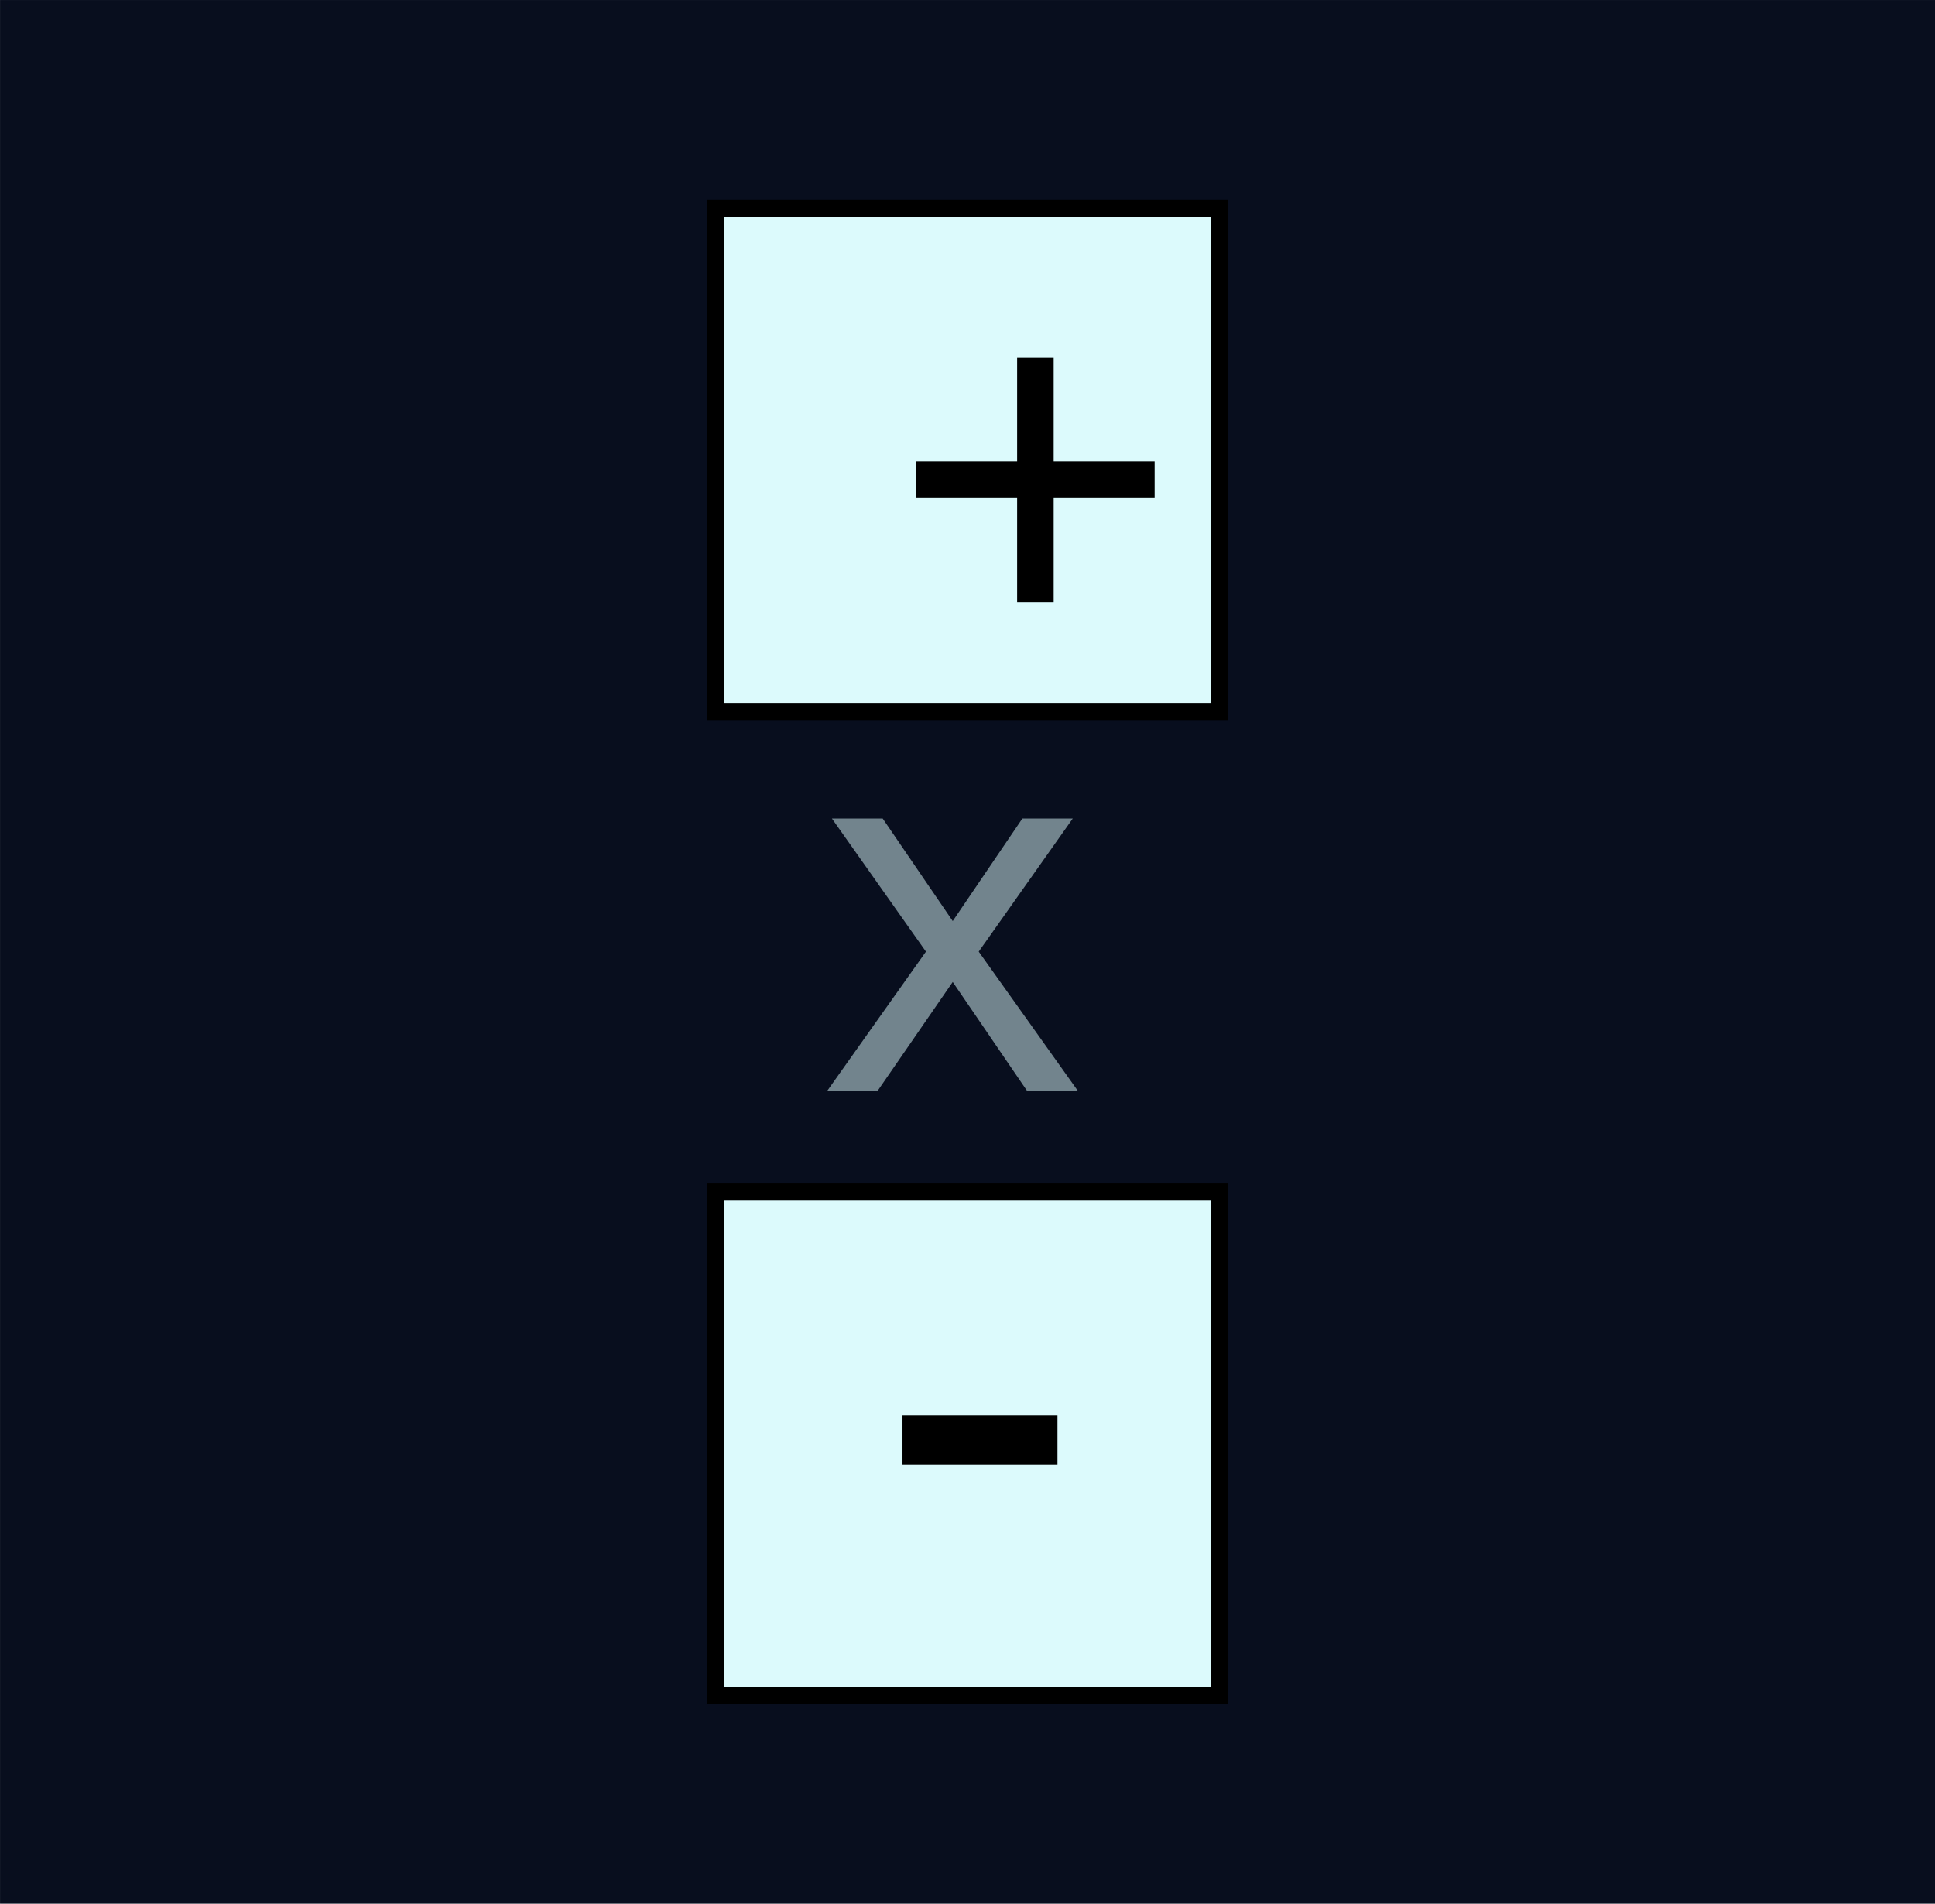
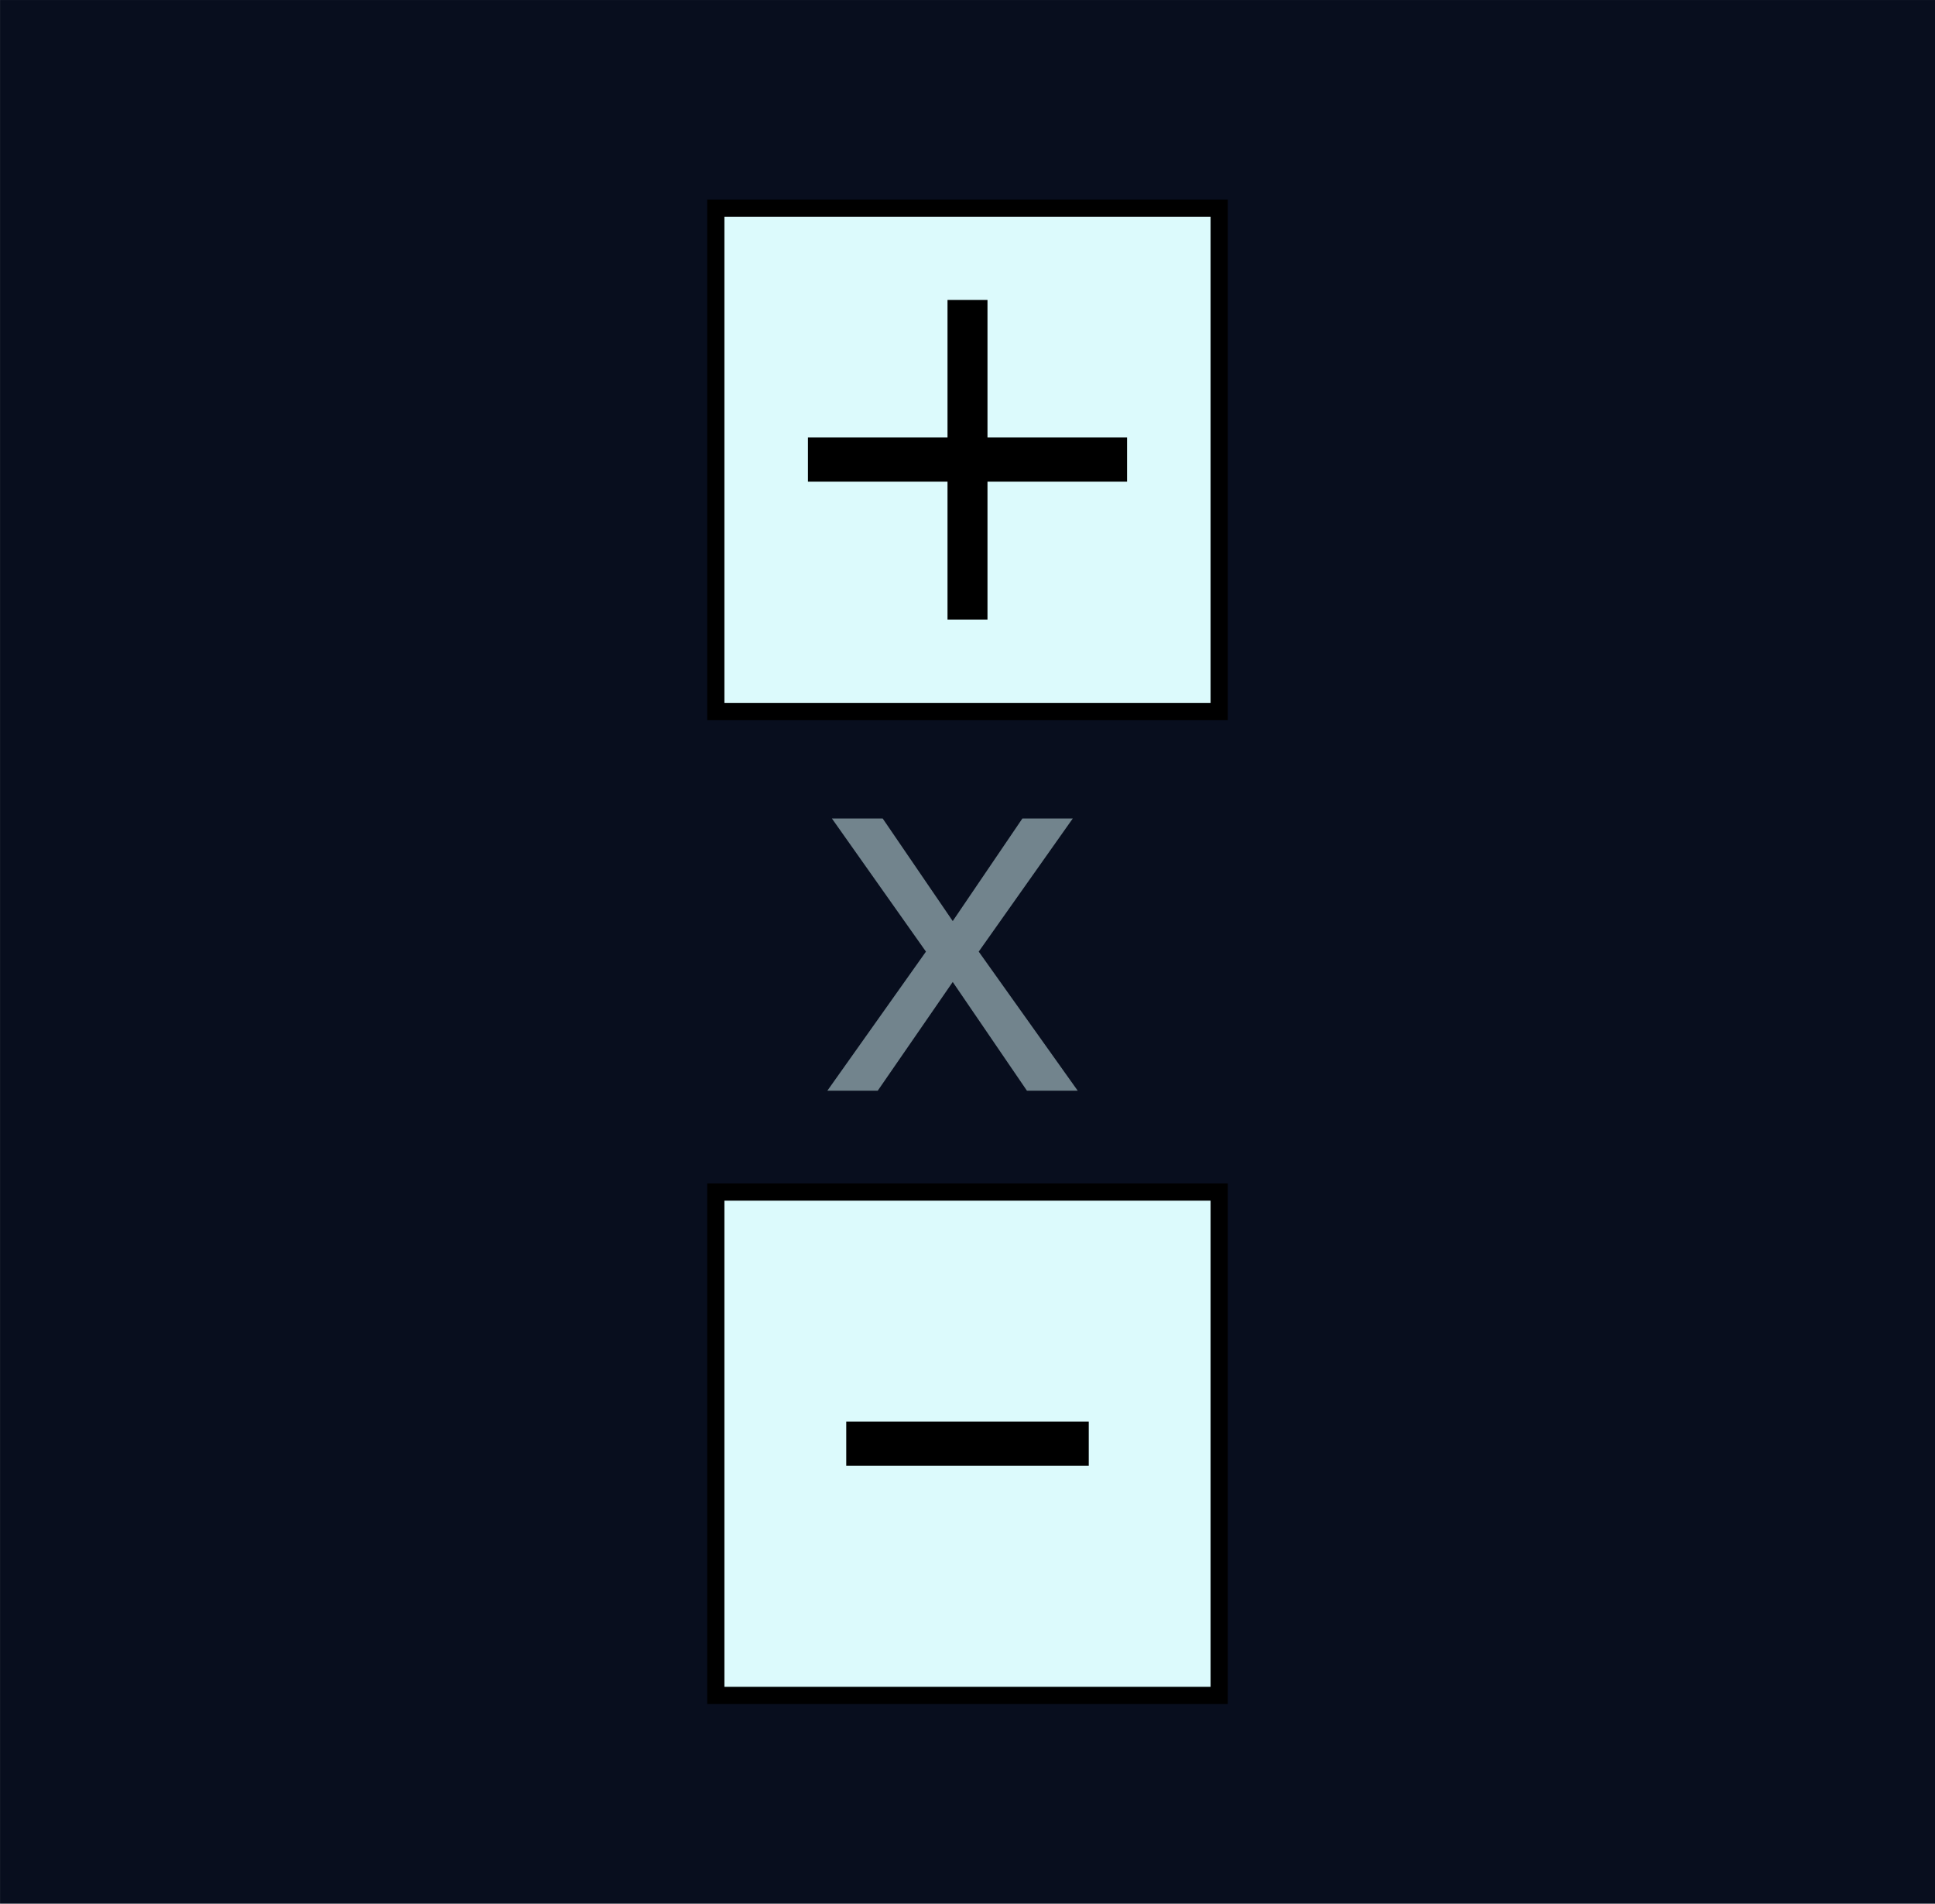
<svg xmlns="http://www.w3.org/2000/svg" id="inputs" viewBox="0 0 152.404 149.93" height="100%" width="100%" version="1.1" preserveAspectRatio="xMidYMid meet">
  <g id="bg">
    <rect id="bgInputs" fill-rule="evenodd" height="149.93" width="152.4" y="0.002" x="0.004" fill="#080e1f" />
-     <text id="text3977" style="letter-spacing:0px;word-spacing:0px;" font-weight="normal" xml:space="preserve" font-size="40px" font-style="normal" y="85.905" x="64.446" font-family="Sans" line-height="125%" fill="#dcfafc">
-       <tspan id="tspan3979" x="64.446" y="85.905">x</tspan>
+     <text id="text3977" style="word-spacing:0px;letter-spacing:0px;" font-family="Sans" xml:space="preserve" font-size="40px" font-style="normal" line-height="125%" y="85.905" x="64.446" font-weight="normal" fill="#dcfafc">
+       <tspan id="tspan3979" y="85.905" x="64.446">x</tspan>
    </text>
  </g>
-   <g id="layerInputs" fill="#FFF" transform="translate(-166.4659,-877.3978)">
-     <rect id="bgInputs" fill-opacity="0.5" fill-rule="evenodd" height="149.93" width="152.4" y="877.4" x="166.47" fill="#080e1f" />
+   <g id="layerInputs" transform="translate(-166.4659,-877.3978)" fill="#FFF">
+     <rect id="rect9" fill-rule="evenodd" fill-opacity="0.5" height="149.93" width="152.4" y="877.4" x="166.47" fill="#080e1f" />
    <g id="g3135" transform="translate(320.5143,930.0818)">
-       <g id="wheel">
+       <g id="wheel" fill-rule="evenodd" stroke-dashoffset="0" stroke="#000" stroke-miterlimit="4" stroke-dasharray="none">
        <g id="up" class="item" transform="matrix(-0.5,0,0,-0.5,-54.84641,486.7292)">
-           <rect id="rect3824" stroke-dasharray="none" fill-rule="evenodd" stroke-dashoffset="0" height="79.292" width="79.292" stroke="#000" stroke-miterlimit="4" y="966.75" x="6.354" stroke-width="2.708" fill="#dcfafc" />
-           <text id="text3779" style="letter-spacing:0px;word-spacing:0px;" font-family="Sans" transform="scale(1.00078,0.9992209)" xml:space="preserve" font-size="79.813px" line-height="125%" y="1032.2" font-style="normal" x="12.527" font-weight="normal" fill="#000000">
-             <tspan id="tspan3781" y="1032.2" x="12.527">+</tspan>
-           </text>
+           <rect id="rect3824" height="79.292" width="79.292" y="966.75" x="6.354" stroke-width="2.708" fill="#dcfafc" />
+           <rect id="rect3000" height="48.452" width="4.394" y="982.17" x="43.803" stroke-width="1.902" fill="#000" />
+           <rect id="rect3000-3" transform="matrix(0,-1,1,0,0,0)" height="48.257" width="4.946" y="21.871" x="-1008.9" stroke-width="2.014" fill="#000" />
        </g>
        <g id="down" class="item" transform="matrix(-0.5,0,0,-0.5,-54.84641,564.2289)">
-           <rect id="rect3824-6" stroke-dasharray="none" fill-rule="evenodd" stroke-dashoffset="0" height="79.292" width="79.292" stroke="#000" stroke-miterlimit="4" y="966.75" x="6.354" stroke-width="2.708" fill="#dcfafc" />
-           <text id="text13" style="letter-spacing:0px;word-spacing:0px;" font-family="Sans" transform="scale(1.00078,0.9992209)" xml:space="preserve" font-size="100.813px" line-height="125%" y="1034.796" font-style="normal" x="14.775" font-weight="normal" fill="#000000">
-             <tspan id="tspan3782" y="1034.796" x="27.775">-</tspan>
-           </text>
+           <rect id="rect3824-6" height="79.292" width="79.292" y="966.75" x="6.354" stroke-width="2.708" fill="#dcfafc" />
+           <rect id="rect3000-3-6" transform="matrix(0,-1,1,0,0,0)" height="36.412" width="5.171" y="27.794" x="-1009" stroke-width="1.789" fill="#000" />
        </g>
      </g>
    </g>
  </g>
</svg>
